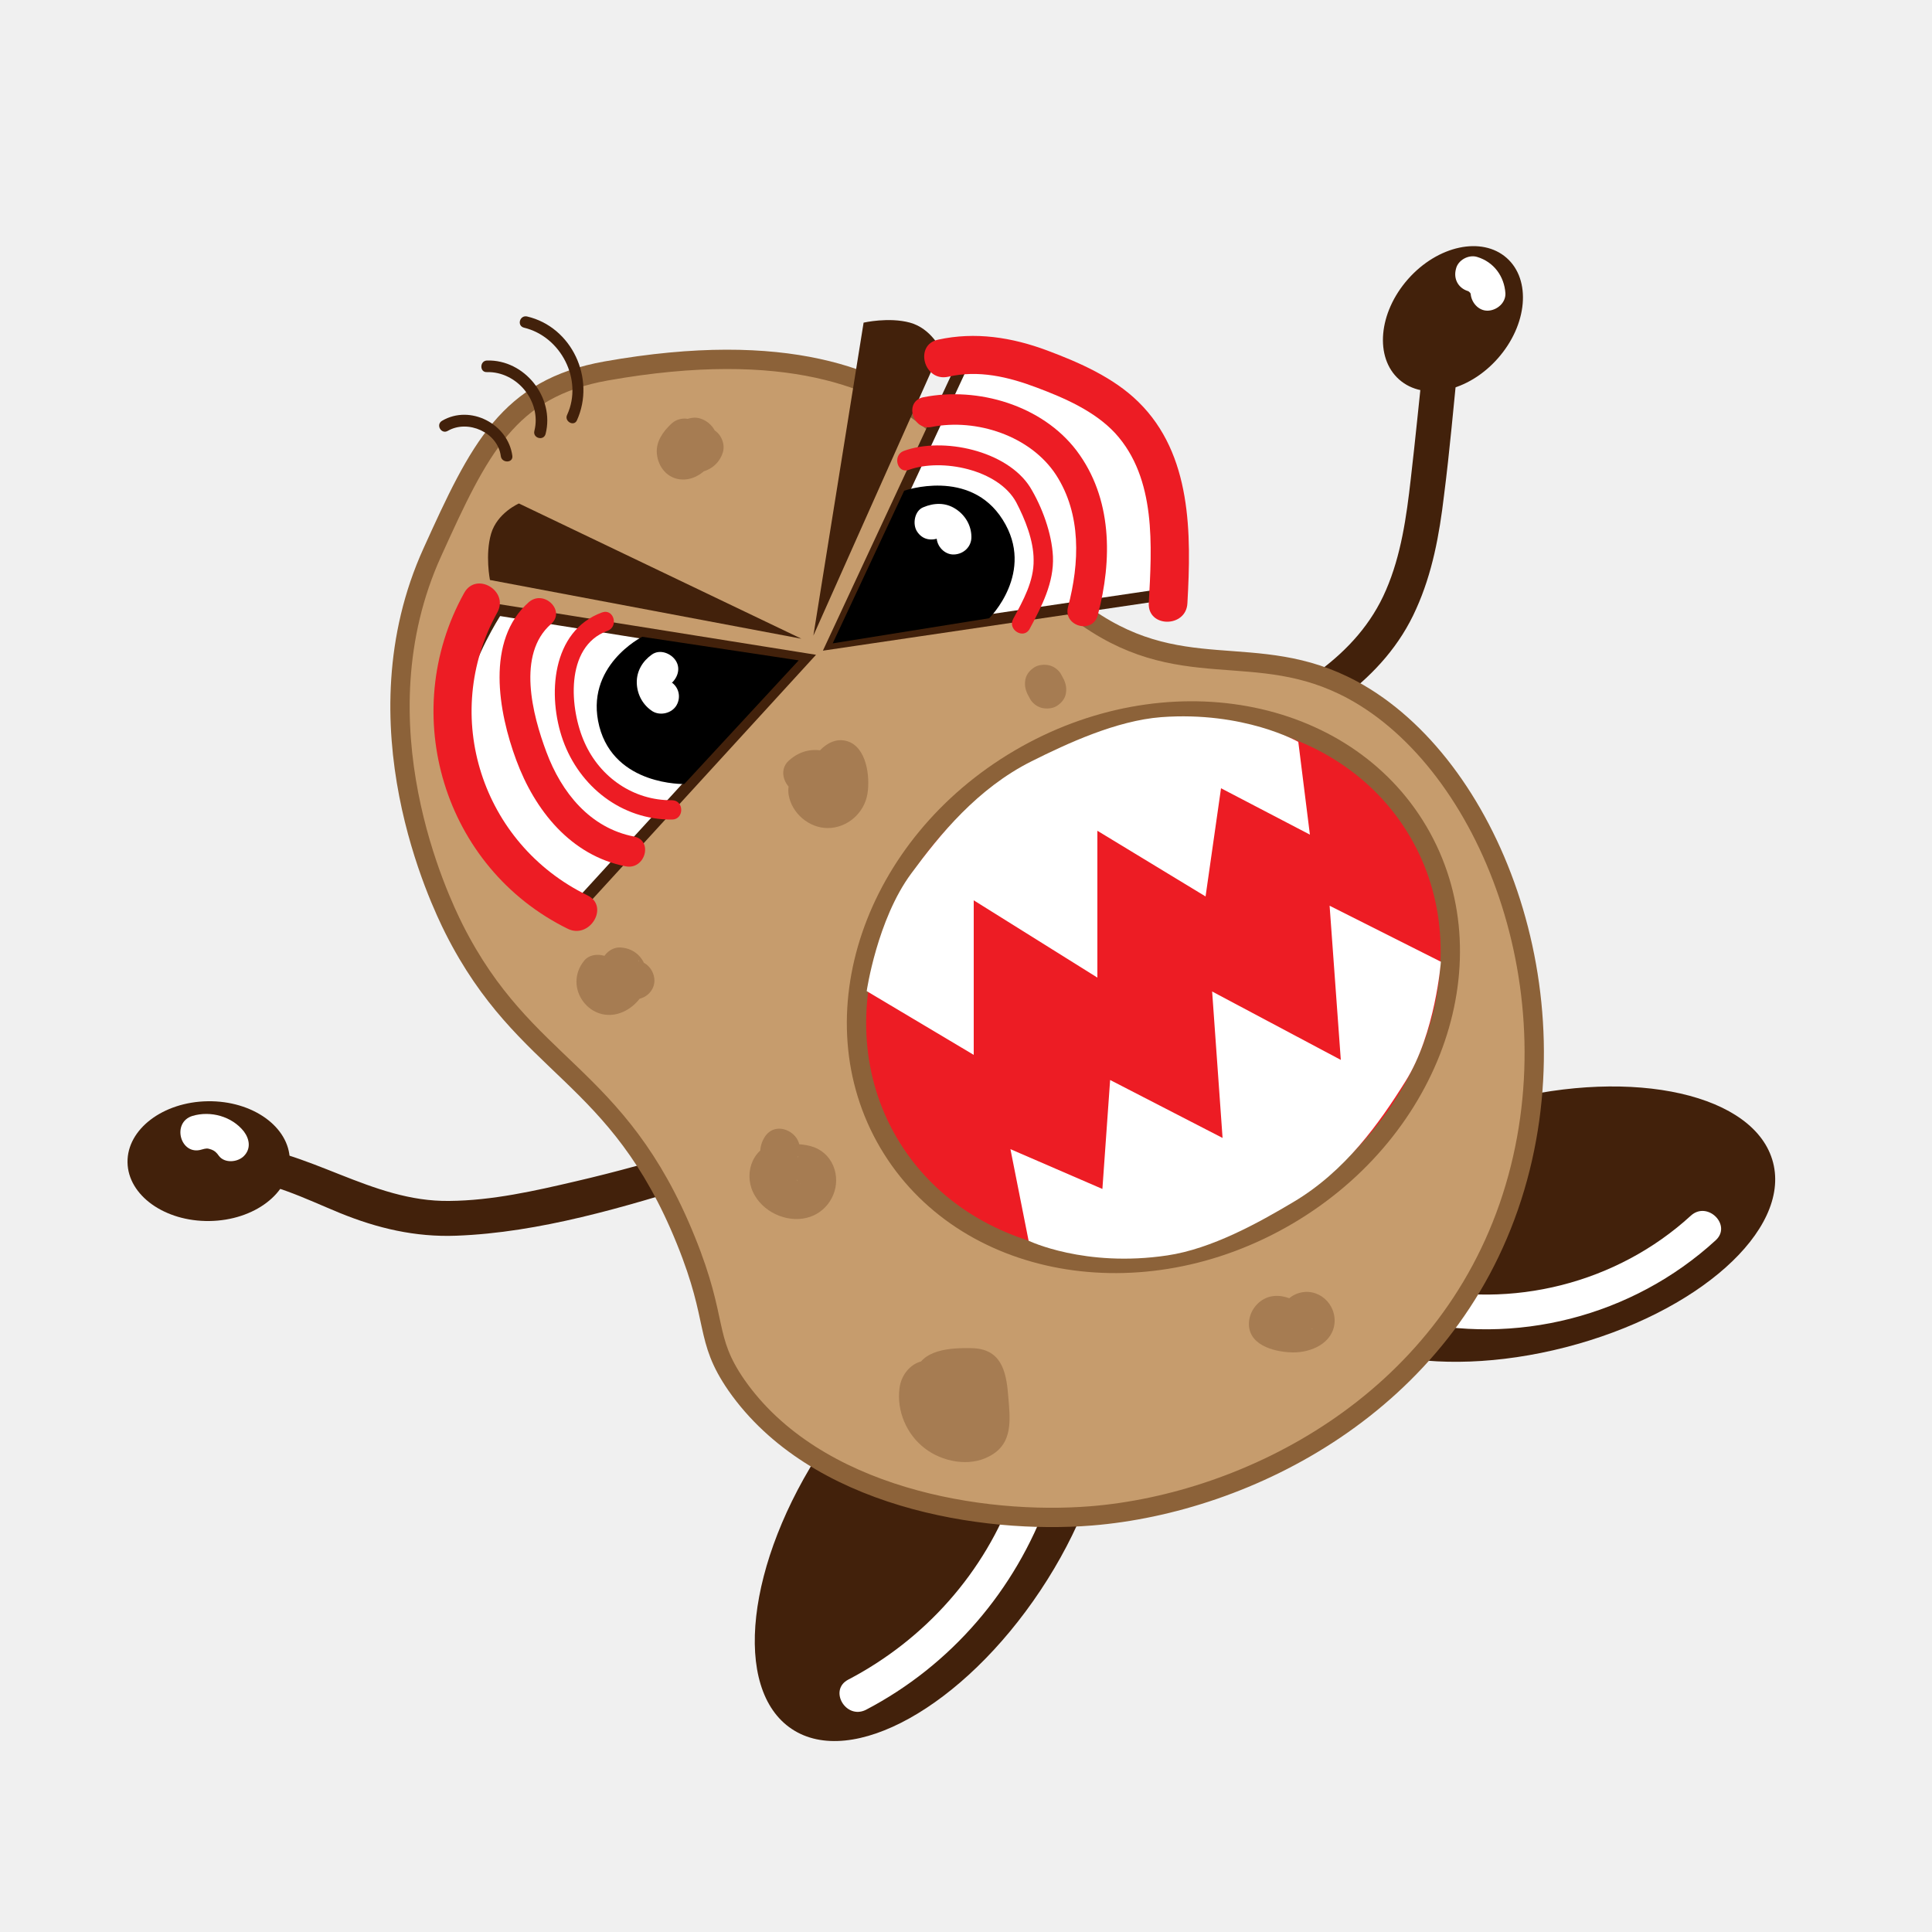
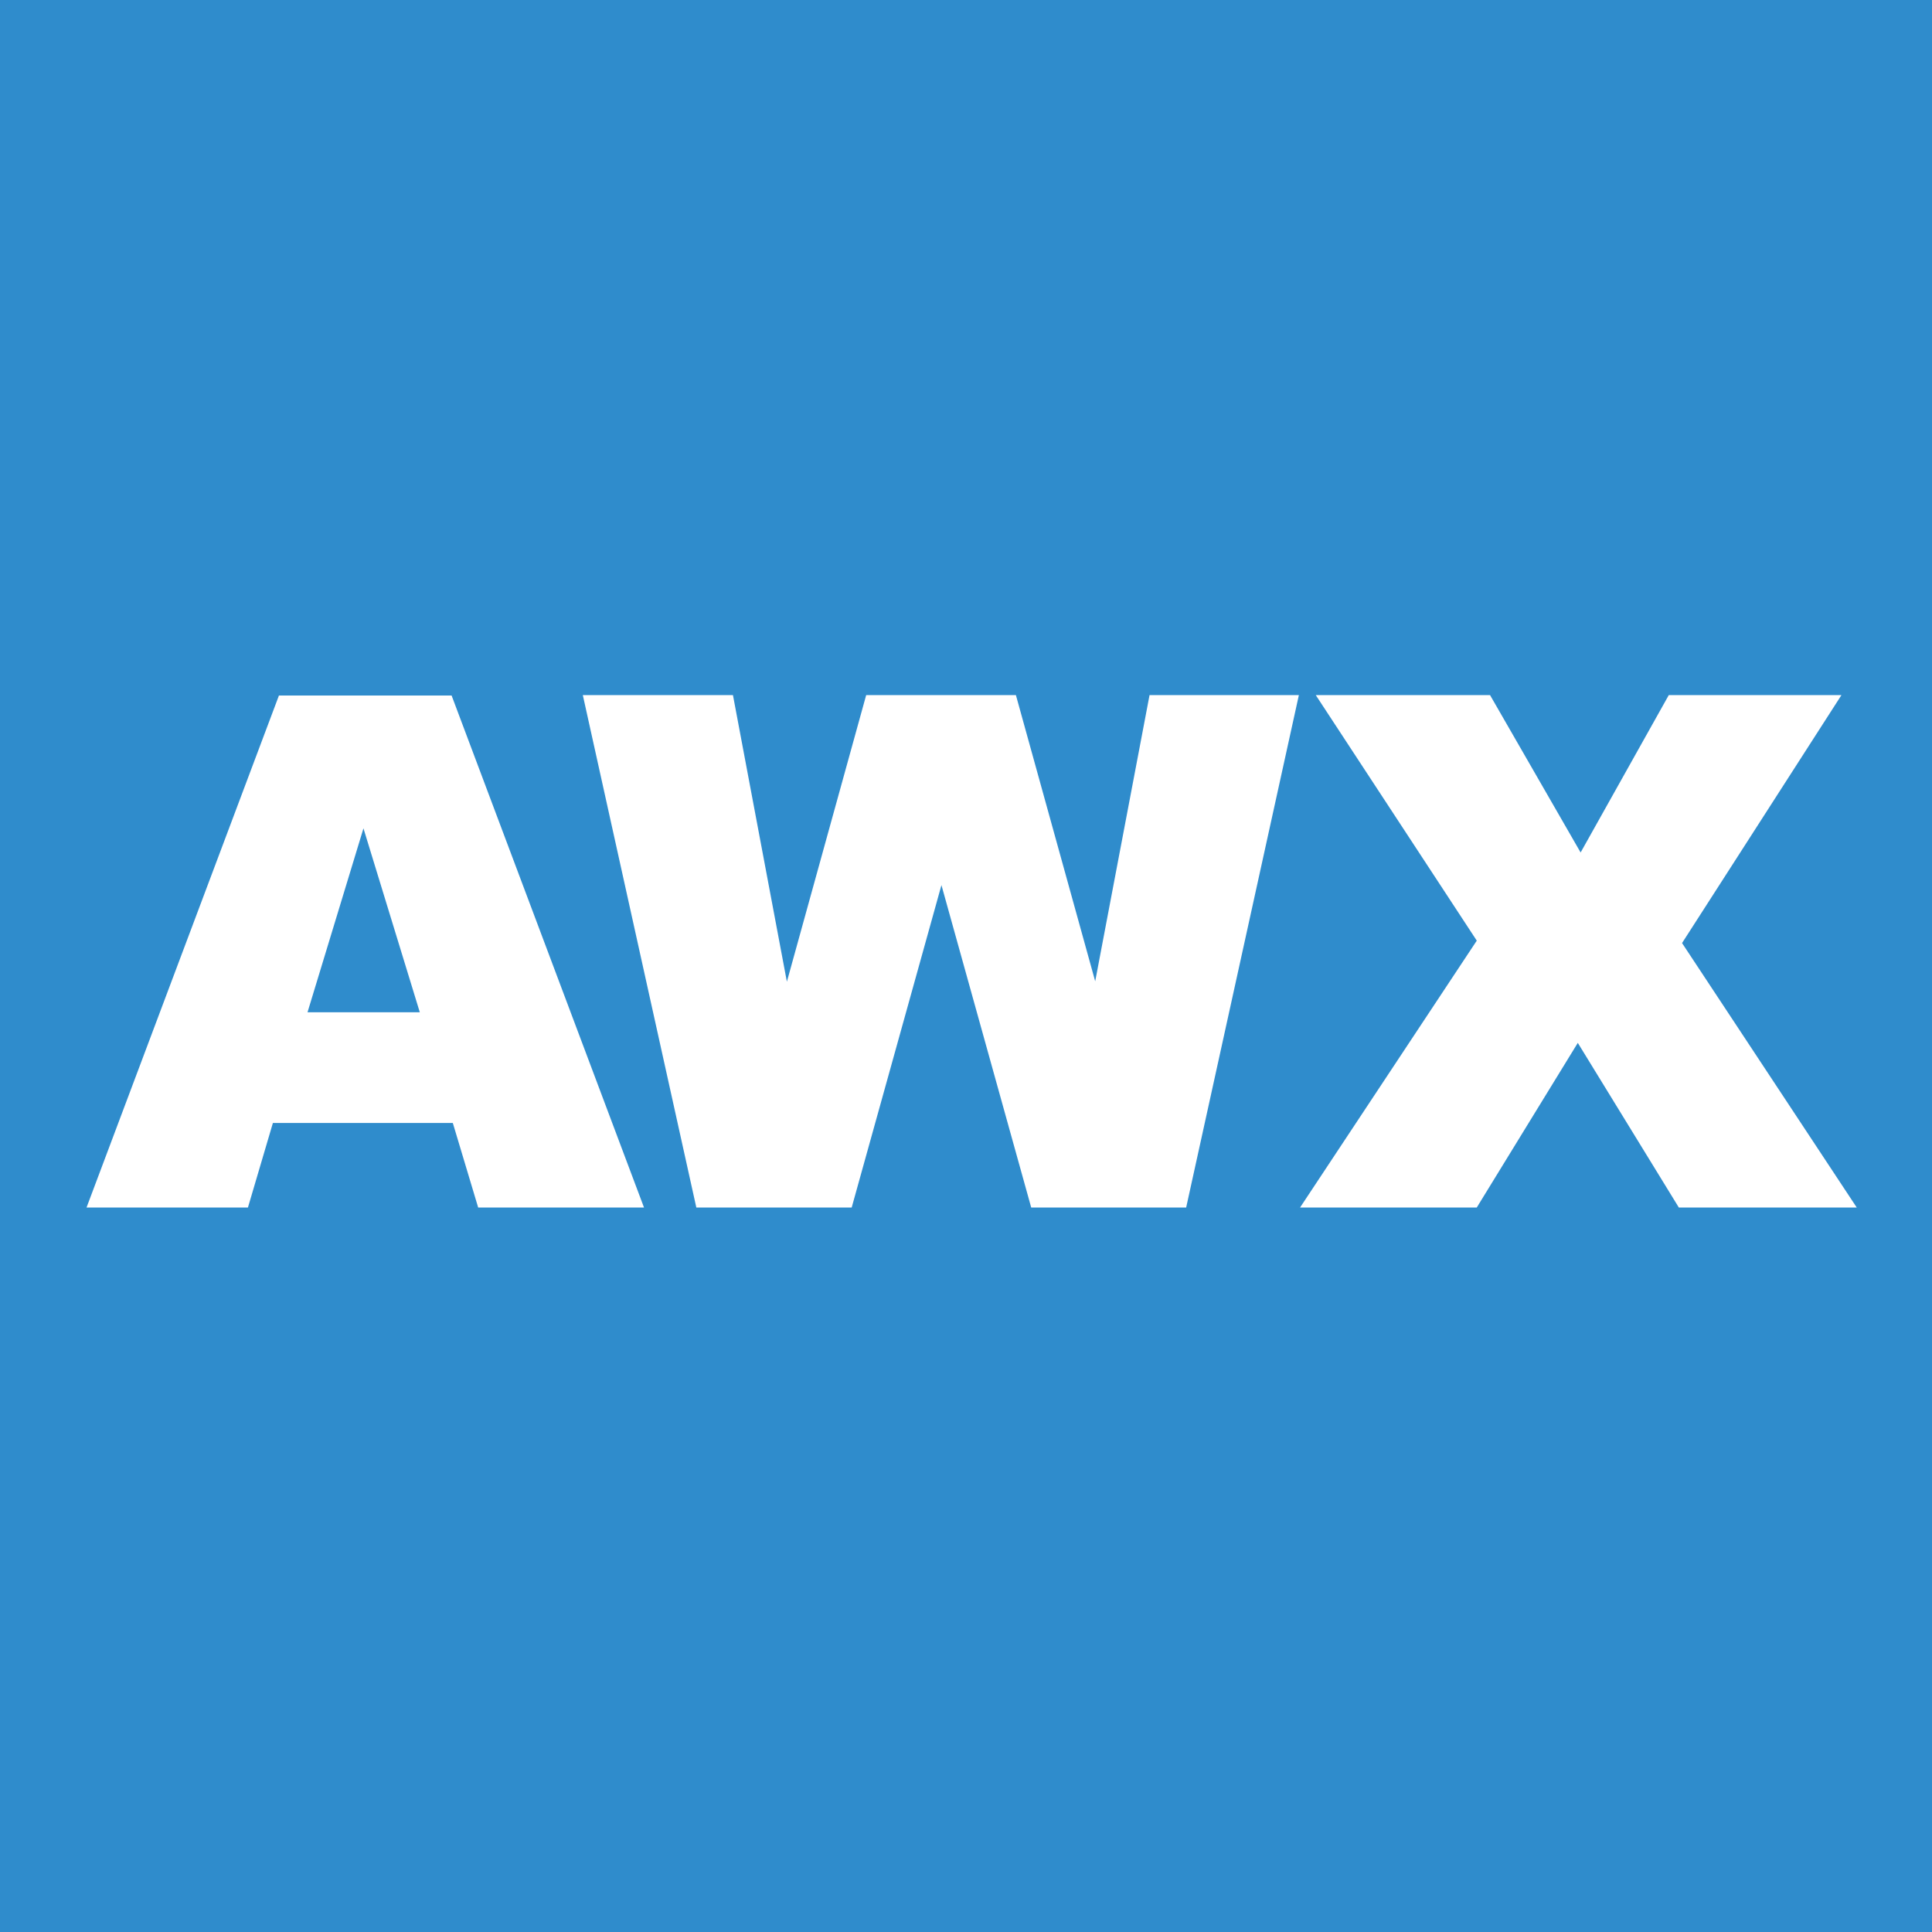
- <svg xmlns="http://www.w3.org/2000/svg" version="1.1" id="Layer_1" x="0px" y="0px" viewBox="0 0 500 500" style="enable-background:new 0 0 500 500;" xml:space="preserve">
+ <svg xmlns="http://www.w3.org/2000/svg" version="1.1" id="Layer_1" x="0px" y="0px" viewBox="0 0 48 48" style="enable-background:new 0 0 48 48;" xml:space="preserve">
  <style type="text/css">
- 	.st0{display:none;}
- 	.st1{display:inline;fill:#ED1C24;}
- 	.st2{fill:#42210B;}
- 	.st3{fill:#FFFFFF;}
- 	.st4{fill:#C69C6D;stroke:#8C6239;stroke-width:5;stroke-miterlimit:10;}
- 	.st5{fill:#FFFFFF;stroke:#42210B;stroke-width:3;stroke-miterlimit:10;}
- 	.st6{fill:#ED1C24;stroke:#8C6239;stroke-width:5;stroke-miterlimit:10;}
- 	.st7{fill:#A67C52;}
- 	.st8{fill:#ED1C24;}
+ 	.st0{fill:#2F8CCC;}
+ 	.st1{fill:#FFFFFF;}
</style>
-   <g class="st0">
-     <path class="st1" d="M319.8,169.3c1.5-14.2,13.7-27.2,29.9-31.9c-13.1,1.5-27.3-1.7-36-10c-8.7-8.3-10-21.9-1.4-30.1   c-12,6.7-28.1,8.1-41.4,3.4c-13.3-4.6-23.5-15.1-26.2-26.9c-2-8.8,0-17.9,2-26.7c-6.2,9.4-17.6,17.3-30.5,17.3   c-12.9,0.1-25.7-10.2-22.9-20.7c-5.5,7.8-11.4,15.9-21,20.2c-9.5,4.3-23.7,2.7-28.2-5.5c-1.6,10.8-7.5,22-19.1,27   c-9,3.9-21.5,2.2-28-3.8c5.7,11.4,4.3,25.3-4.1,35.6c-9.9,12.2-29.1,18.6-46.4,15.6c14.7,7.2,28.5,17.7,32.1,31.5   c3.7,13.8-7.1,30.7-24.1,31.7c13.6,3.1,28,7.4,35.6,17.2c7.6,9.8,2.9,26.4-11.1,28c12.8-2.6,27.4,3.9,31.9,14.2   c4.1,9.5-0.9,20.9-10.9,26.5c18.6-8.9,41-17.1,59.6-8.8c13.9,6.2,20.8,21.6,15.1,33.8c10.4-10.6,23-21.3,39.2-23.5   c12.8-1.8,27.5,4.6,31.9,14.1c-0.3-12.7,6.1-25.5,17.5-34c13.8-10.3,34.4-14,52-9.2c-11.1-7.8-14.9-22-8.9-33   c6-11,21.3-18,35.7-16.2C327.5,198.1,318.3,183.5,319.8,169.3z" />
+   <rect class="st0" width="48" height="48" />
+   <g>
+     <path class="st1" d="M14.48,17.27h3.73l1.34,7.12l1.97-7.12h3.72l1.97,7.11l1.35-7.11h3.71L29.47,30h-3.85l-2.23-8.01L21.16,30   h-3.86L14.48,17.27z" />
+     <path class="st1" d="M32.69,17.27h4.33l2.25,3.91l2.19-3.91h4.29l-3.96,6.16L46.13,30h-4.42l-2.51-4.09L36.69,30H32.3l4.39-6.63   L32.69,17.27z" />
  </g>
  <g>
-     <g>
-       <g>
-         <path class="st2" d="M179.7,297.3c-10.1,3.2-20.3,6-30.6,8.4c-10.7,2.5-21.7,5-32.8,5.1C96,311.1,79.9,297.2,60,296.1     c-5.8-0.3-5.8,8.7,0,9c9.9,0.5,18.9,5.1,27.9,8.8c9.8,4,19.6,6.3,30.2,5.9c21.5-0.8,43.5-7.4,64-13.8     C187.6,304.3,185.2,295.6,179.7,297.3L179.7,297.3z" />
-       </g>
-     </g>
-     <g>
-       <g>
-         <path class="st2" d="M322.2,194.8c17.9-8,36-18.5,44.3-37.2c4.2-9.3,6-19.2,7.2-29.3c1.5-11.7,2.5-23.4,3.7-35.2     c0.6-5.8-8.4-5.7-9,0c-1.1,10.3-2.1,20.6-3.3,30.9c-1.1,9.7-2.5,19.7-6.4,28.7c-7.5,17.5-24.6,26.8-41.2,34.2     C312.4,189.4,316.9,197.2,322.2,194.8L322.2,194.8z" />
-       </g>
-     </g>
-     <g>
-       <ellipse transform="matrix(0.5541 -0.8324 0.8324 0.5541 -219.4917 376.0051)" class="st2" cx="241.2" cy="392.9" rx="65.5" ry="33.7" />
-     </g>
-     <g>
-       <g>
-         <path class="st3" d="M224.1,442.5c22-11.5,38.7-31,47.1-54.3c2-5.5-6.7-7.8-8.7-2.4c-7.6,21.1-23.1,38.5-43,48.9     C214.4,437.4,218.9,445.1,224.1,442.5L224.1,442.5z" />
-       </g>
-     </g>
-     <g>
-       <ellipse transform="matrix(0.9684 -0.2494 0.2494 0.9684 -66.4734 109.0276)" class="st2" cx="397" cy="316.8" rx="63.9" ry="32.9" />
-     </g>
-     <g>
-       <g>
-         <path class="st3" d="M363.8,341.5c28.3,7,58.7-0.8,80.2-20.5c4.3-3.9-2.1-10.3-6.4-6.4c-19.1,17.5-46.4,24.4-71.5,18.2     C360.5,331.5,358.1,340.1,363.8,341.5L363.8,341.5z" />
-       </g>
-     </g>
-     <path class="st4" d="M156.9,96c-25.4,4.5-32.9,20.2-45,46.9c-20.2,44.4,2,90.3,5.6,97.5c18.4,36.5,42.3,36.8,60,80.6   c8.6,21.2,4.6,25.2,13.1,37.5c20.4,29.2,63.7,36.1,91.9,33.8c40.3-3.3,91.5-28.8,108.8-82.5c17.1-53.2-6-112.1-41.2-131.2   c-25.3-13.7-44.9-0.5-71.2-20.6c-21.6-16.5-18.4-33.1-37.5-48.8C227.9,98.1,203.7,87.7,156.9,96z" />
-     <ellipse transform="matrix(0.6622 -0.7494 0.7494 0.6622 65.2068 309.6339)" class="st2" cx="376" cy="82.5" rx="21" ry="15.5" />
-     <g>
-       <g>
-         <path class="st3" d="M379.8,75.3c0.8,0.2-0.6-0.4-0.1-0.1c0.2,0.1,0.3,0.2,0.5,0.3c0.4,0.2-0.6-0.7-0.1-0.1     c0.1,0.1,0.7,0.8,0.2,0.2c-0.4-0.5,0,0,0.1,0.1c0.4,0.7,0,0.2,0-0.2c0,0.1,0.1,0.4,0.2,0.5c0.3,0.9-0.1-1,0-0.1     c0.1,2.3,2,4.6,4.5,4.5c2.3-0.1,4.6-2,4.5-4.5c-0.3-4.4-3-8.1-7.3-9.4c-2.2-0.7-5,0.8-5.5,3.1C376.1,72.2,377.4,74.5,379.8,75.3     L379.8,75.3z" />
-       </g>
-     </g>
-     <ellipse transform="matrix(0.9999 -1.433736e-02 1.433736e-02 0.9999 -4.303 0.8051)" class="st2" cx="54" cy="300.5" rx="21" ry="15.5" />
-     <g>
-       <g>
-         <path class="st3" d="M52.2,297.5c1.1-0.3,1.4-0.4,2.5,0c0.8,0.3,1.3,0.7,2,1.7c1.5,1.9,4.8,1.6,6.4,0c1.9-1.9,1.5-4.4,0-6.4     c-3.1-3.9-8.6-5.4-13.3-4C44.3,290.5,46.7,299.2,52.2,297.5L52.2,297.5z" />
-       </g>
-     </g>
-     <g>
-       <g>
-         <path class="st2" d="M149.3,108.8c4.9-10.8-1.3-24.2-12.9-26.9c-1.9-0.4-2.7,2.4-0.8,2.9c9.6,2.3,15.3,13.5,11.2,22.5     C145.9,109,148.5,110.5,149.3,108.8L149.3,108.8z" />
-       </g>
-     </g>
-     <g>
-       <g>
-         <path class="st2" d="M141.2,112.3c2.4-9.4-5.4-19.3-15.2-19c-1.9,0.1-1.9,3.1,0,3c7.8-0.2,14.2,7.6,12.3,15.2     C137.8,113.4,140.7,114.2,141.2,112.3L141.2,112.3z" />
-       </g>
-     </g>
-     <g>
-       <g>
-         <path class="st2" d="M132.6,118c-1.1-8.3-10.9-13.4-18.2-9.1c-1.7,1-0.2,3.6,1.5,2.6c5.2-3,12.9,0.4,13.7,6.5     C129.8,119.9,132.8,119.9,132.6,118L132.6,118z" />
-       </g>
-     </g>
-     <path class="st5" d="M215.5,166.5l34-73c0,0,35,0,46,21c7.5,14.3,8,39,8,39L215.5,166.5z" />
-     <path class="st5" d="M208.2,170.5l-79.5-12.7c0,0-19.6,29-8.4,49.9c7.6,14.2,27.8,28.5,27.8,28.5L208.2,170.5z" />
-     <path class="st2" d="M210.5,164.5l33-74c0,0-2.5-5.5-8-7s-12,0-12,0L210.5,164.5z" />
-     <path class="st2" d="M207.4,165.3l-73.1-35c0,0-5.6,2.4-7.2,7.8c-1.6,5.5-0.3,12-0.3,12L207.4,165.3z" />
-     <path d="M215.5,166.5L234,127c0,0,17-6,25.5,7.5c8.6,13.6-3.5,25.5-3.5,25.5L215.5,166.5z" />
-     <path d="M206.7,170.9l-29.6,32c0,0-18,0.5-22-14.9c-4-15.6,11.1-23.2,11.1-23.2L206.7,170.9z" />
-     <g>
-       <g>
-         <path class="st3" d="M243.4,139.1c-0.6,0.2-0.7,0.3-0.4,0.2c0.3-0.1,0.2-0.1-0.5,0.1c0.7,0-0.3,0-0.4-0.1c0.1,0,0.3,0.1,0.4,0.1     c0.3,0.1,0.2,0-0.4-0.2c0,0,0.6,0.3,0.6,0.3c0.5,0.2-0.9-0.6-0.1-0.1c0.6,0.4-0.3-0.5-0.1-0.1c0.3,0.5-0.3-1-0.1-0.2     c0.2,0.8,0-1,0-0.1c0,2.4,2.1,4.6,4.5,4.5c2.5-0.1,4.5-2,4.5-4.5c0-3-1.6-5.7-4.1-7.3c-2.6-1.7-5.6-1.6-8.4-0.4     c-2.2,0.9-2.8,4.3-1.6,6.2C238.7,139.7,241,140.1,243.4,139.1L243.4,139.1z" />
-       </g>
-     </g>
-     <g>
-       <g>
-         <path class="st3" d="M173.5,176.4c-0.5-0.3-0.1,0,0.2,0.1c-0.7-0.6,0.3,0.5,0.1,0c-0.3-0.5,0.4,0.8,0.1,0.2     c-0.4-0.8,0.2,0.2,0,0.1c0,0,0-0.6,0-0.6c-0.1,0.1-0.1,1,0,0.3c-0.1,0.2-0.1,0.3-0.2,0.5c0.2-0.3,0.2-0.4,0-0.1     c-0.2,0.2-0.2,0.3-0.1,0.1c0.2-0.2,0.1-0.2-0.3,0.2c1.9-1.4,3-4,1.6-6.2c-1.2-1.9-4.1-3.1-6.2-1.6c-2.4,1.7-4,4.3-3.9,7.4     c0.1,3,1.6,5.7,4.1,7.3c2,1.2,5,0.5,6.2-1.6C176.3,180.4,175.7,177.7,173.5,176.4L173.5,176.4z" />
-       </g>
-     </g>
-     <ellipse transform="matrix(0.862 -0.5069 0.5069 0.862 -88.3186 186.5516)" class="st6" cx="298.5" cy="255.5" rx="79.5" ry="68.5" />
-     <g>
-       <g>
-         <path class="st7" d="M173.6,109.8c-2.1,2-3.9,4.6-3.6,7.6c0.3,3.5,2.8,6.6,6.6,6.7c6,0.2,11.5-7.7,8.2-13c-1-1.7-3.1-3.1-5.2-3     c-1.7,0.1-3.1,0.8-4.4,1.9c-2,1.8-2.8,5.2-1.9,7.7c2.4,6.6,11.8,5.9,13.8-0.7c0.7-2.5-0.9-5.6-3.5-6.2c-2.7-0.6-5.4,0.8-6.2,3.5     c0.6-2.1,3.1-2.6,4.6-1c0.8,0.9,1,1.8,0.8,2.8c0.2-0.5,0.1-0.4-0.1,0.3c-0.4,0.7-1,1.2-1.8,1.4c-0.9,0-1.8,0-2.7,0     c-1.8-0.6-2.5-1.6-2.3-3.1c-0.1-0.4-0.1-0.7,0.1-1c0.2-0.3,0.1-0.3-0.1,0.1c0.1-0.1,0.2-0.2,0.3-0.4c-0.2,0.3-0.5,0.5-0.7,0.8     c-0.1,0.1-0.2,0.2-0.3,0.3c-0.3,0.2-0.2,0.2,0.1-0.1c1.3,0.2,2.6,0.4,3.9,0.6c0.2,0.4,0.5,0.9,0.7,1.3c0.2,0.6-0.2,0.9-0.2,1.4     c0,0.4,0.4-0.5-0.1,0.1c0.3-0.4,0.6-0.7,1-1c1.9-1.8,2-5.3,0-7.1C178.7,107.9,175.6,107.8,173.6,109.8L173.6,109.8z" />
-       </g>
-     </g>
-     <g>
-       <g>
-         <path class="st7" d="M151.2,248.6c-5.7,7,1.7,16.9,10,13.3c3.4-1.5,6.3-5,6.3-8.9c0-4.2-2.7-7.6-7-7.8c-3.1-0.1-5.8,3.3-4.8,6.3     c1.2,3.4,3.7,6.1,7.3,7c2.6,0.6,5.4-0.8,6.2-3.5c0.7-2.5-0.9-5.5-3.5-6.2c-1.7-0.4,0,0.1-0.2,0.1c-0.4,0-0.4-0.8-0.1-0.1     c-1.6,2.1-3.2,4.2-4.8,6.3c-2.4-0.1-2.8-1.1-3-2.6c0.1,0.7-0.1,0.2,0.1-0.1c0.7-0.9-0.5,0.5,0,0c-0.5,0.5-0.3,0.1-0.2,0.2     c0.1,0,0.6,0,0.7,0c0.4,0.1,0.5,0.4,0.8,0.6c0.2,0.3,0.2,0.2-0.1-0.2c0.1,0.1,0.1,0.3,0.2,0.4c0,1,0.1,1.1-0.7,2.1     c1.7-2.1,2-5,0-7.1C156.5,246.8,152.9,246.5,151.2,248.6L151.2,248.6z" />
-       </g>
-     </g>
-     <g>
-       <g>
-         <path class="st7" d="M204.1,205.7c0.8,4.8,5.3,8.6,10.1,8.6c5.1,0,9.5-3.9,10.3-8.9c0.7-4.4-0.2-12.1-5.3-13.6     c-2.7-0.8-5.2,0.5-7,2.4c-1.1,1.2-1.5,1.7-3.1,1.2c0.7,2.8,1.5,5.6,2.2,8.4c0.2-0.2-0.5,0.2-0.5,0.2c6.3,1.4,8.9-8.2,2.7-9.6     c-3.5-0.8-6.6,0-9.3,2.4c-3,2.6-1.1,7.2,2.2,8.4c2.6,0.9,5.5,0.8,8-0.2c1.3-0.5,2.4-1.2,3.4-2.1c0.4-0.3,0.7-0.6,1-1     c0.2-0.3,0.4-0.5,0.6-0.7c0.4-0.4,0.3-0.4-0.5,0.3c-0.9,0-1.8,0-2.7,0c0.2,0.1,0.3,0.1,0.5,0.2c-0.7-0.4-1.5-0.9-2.2-1.3     c0.1,0.2,0.3,0.3,0.4,0.5c-0.4-0.7-0.9-1.5-1.3-2.2c0.4,1.2,0.8,2.5,1,3.7c0,0.4,0,0.8,0,1.2c0,0.5-0.5,0.9,0,0.4     c-0.8,0.6-0.9,0.2-1.1-0.9c-0.4-2.7-3.8-4.1-6.2-3.5C204.7,200.3,203.7,203,204.1,205.7L204.1,205.7z" />
-       </g>
-     </g>
-     <g>
-       <g>
-         <path class="st7" d="M265.9,179.6c0.2,0.4,0.5,0.9,0.7,1.3c0.6,1.1,1.8,2,3,2.3c1.2,0.3,2.8,0.2,3.9-0.5c1.1-0.7,2-1.7,2.3-3     c0.3-1.4,0.1-2.6-0.5-3.9c-0.2-0.4-0.5-0.9-0.7-1.3c-0.6-1.1-1.8-2-3-2.3c-1.2-0.3-2.8-0.2-3.9,0.5c-1.1,0.7-2,1.7-2.3,3     C265.1,177.1,265.3,178.3,265.9,179.6L265.9,179.6z" />
-       </g>
-     </g>
-     <g>
-       <g>
-         <path class="st7" d="M200.4,295.8c-6.1,1.6-8.1,8.6-5,13.7c2.8,4.7,9.1,7.2,14.3,5.4c4.9-1.7,7.8-7.1,6.3-12.2     c-0.8-2.7-2.7-4.8-5.3-5.8c-1.4-0.5-2.8-0.7-4.2-0.8c-0.1,0-0.9-0.1-0.9-0.1c0.2-0.4,1.2,2.5,0.9,0.7c0,0.9,0,1.8,0,2.7     c-0.1,0.1-0.1,0.1-0.2,0.2c3.1-5.6-5.5-10.7-8.6-5c-1.7,3-1.1,6.6,1.4,9c1.3,1.2,2.8,2,4.5,2.3c0.8,0.1,1.6,0.2,2.4,0.3     c0.4,0,0.7,0,1.1,0.1c0.2,0.1,0.1,0.1-0.2-0.1c0,0.1-0.6-0.5-0.6-0.5c-0.1-0.1-0.1-0.2,0-0.3c0.1-0.3,0.1-0.1-0.1,0.5     c-0.3-0.1,0.7-0.2-0.3-0.3c-0.9-0.1-1.1-0.6-1.8-0.9c0,0-0.2-0.3-0.3-0.3c0.3,0-0.8,1.2-0.8,1.2     C209.3,303.8,206.6,294.2,200.4,295.8L200.4,295.8z" />
-       </g>
-     </g>
-     <g>
-       <g>
-         <path class="st7" d="M244.8,355.3c-4-6.2-11.2-2.3-12,3.9c-0.8,5.9,1.8,12,6.5,15.6c4.5,3.5,11.5,4.9,16.7,2.1     c6.4-3.3,5.4-9.8,4.9-15.9c-0.5-6.3-1.9-12-9.5-12.1c-5.1-0.1-13.1,0.2-14.5,6.4c-1.2,5.4,2.5,12.8,8.2,13.8     c6.2,1.1,11.2-5.5,7.8-11c-2.2-3.5-8.1-3.1-9.1,1.2c-1.1,4.4,0.5,8,4.1,10.6c5.2,3.8,10.2-4.8,5-8.6c0.2,0.2,0.4,0.5,0.5,0.7     c-3,0.4-6.1,0.8-9.1,1.2c-0.4-0.7,3.4-3.1,2.9-4.8c-0.8-2.6-1.7,1.4-1.9,1.1c0,0.1,5.2-0.1,5.6-0.4c0.7,0.1,0.8-0.1,0.2-0.6     c-0.4-0.7-0.5-0.8-0.4-0.3c-0.2,0.3,0.2,1.9,0.2,2.3c0.2,2,0.3,4,0.5,5.9c0.1,1.6,0.4,1.7-1.1,2c-1.3,0.2-2.9-0.3-4-0.9     c-1.4-0.8-2.5-2-3.1-3.5c-0.3-0.7-0.4-1.3-0.5-2c0-0.3-0.1-0.7,0-1c0.2-1.9-1.1-1.5-3.8,1.2c-1-0.8-2-1.5-3-2.3     c0.1,0.2,0.2,0.4,0.4,0.6C239.6,365.7,248.3,360.7,244.8,355.3L244.8,355.3z" />
-       </g>
-     </g>
-     <g>
-       <g>
-         <path class="st7" d="M336.5,337.4c-2.4-1.5-5.1-2.5-7.9-1.8c-2.7,0.7-4.9,3.2-5.3,6c-0.9,6.4,6.3,8.3,11.2,8.4     c4.8,0.1,10.6-2.4,10.9-7.9c0.2-5.6-5.5-9.6-10.6-6.9c-5.7,3-0.7,11.6,5,8.6c-0.1,0.1-0.2,0.1-0.3,0.2c-0.9,0-1.8,0-2.7,0     c-2.1-0.4-1.4-4.8-0.3-4.3c0,0-1.3,0.3-1.3,0.3c-0.6,0-1.2,0-1.8-0.1c-0.5-0.1-1-0.2-1.5-0.4c-1.2-0.5-1-0.2,0.6,0.7     c0.2,0.8,0.5,1.7,0.7,2.5c-3.4,1.1-4.4,1.9-2.8,2.7c0.4,0.2,0.7,0.4,1.1,0.7C336.9,349.6,341.9,340.9,336.5,337.4L336.5,337.4z" />
-       </g>
-     </g>
-     <path class="st3" d="M224.3,256.5L252,273v-40l32,20v-38l28,17l4-28l23,12l-3-24c0,0-14-8-35.5-6.4c-11.6,0.9-24.3,6.8-33.5,11.4   c-14,7-23.7,18.9-31.2,29.1C227,238,224.3,256.5,224.3,256.5z" />
-     <path class="st3" d="M372.9,248.9l-28.8-14.5l2.9,39.9l-33.3-17.7l2.7,37.9l-29.1-15l-2,28.2l-23.8-10.3l4.7,23.7   c0,0,14.5,7,35.9,3.8c11.5-1.7,23.7-8.5,32.6-13.8c13.5-8,22.3-20.5,29-31.2C371.5,267.5,372.9,248.9,372.9,248.9z" />
-   </g>
-   <g>
-     <g>
-       <path class="st8" d="M235.2,121.6c8.5-3.1,23.2-0.1,27.8,8.4c2.3,4.4,4.5,9.9,4.5,14.9c0.1,5.5-2.7,10.5-5.3,15.3    c-1.5,2.8,2.8,5.4,4.3,2.5c3.1-5.8,6.3-11.9,6-18.7c-0.3-6-2.8-12.8-5.9-17.9c-6-9.5-22.6-13.1-32.7-9.4    C230.9,117.8,232.2,122.7,235.2,121.6L235.2,121.6z" />
-     </g>
-   </g>
-   <g>
-     <g>
-       <path class="st8" d="M241.1,110.5c11.6-2.3,25.6,2.3,32.2,12.4c6.6,10.2,6.1,22.8,3.1,34.2c-1.3,5,6.4,7.1,7.7,2.1    c3.8-14.3,3.8-30.3-5.5-42.6c-8.9-11.7-25.5-16.6-39.6-13.8C233.9,103.8,236.1,111.5,241.1,110.5L241.1,110.5z" />
-     </g>
-   </g>
-   <g>
-     <g>
-       <path class="st8" d="M245.4,97.5c7.8-1.8,15.5,0,22.9,2.8c7.2,2.7,15,6.1,20.3,11.8c10.7,11.7,9.5,29.3,8.7,44    c-0.3,6.4,9.7,6.4,10,0c1-17.9,1.2-38.5-12.7-52.1c-6.4-6.3-15.3-10.2-23.6-13.3c-9.1-3.4-18.6-4.9-28.2-2.8    C236.5,89.2,239.1,98.9,245.4,97.5L245.4,97.5z" />
-     </g>
-   </g>
-   <g>
-     <g>
-       <path class="st8" d="M155.8,158.5c-13.1,4.8-14.2,21.6-10.1,33.1c4.3,12,15.2,20.6,28.2,20.5c3.2,0,3.2-5,0-5    c-9.9,0.1-18.6-5.9-22.6-14.9c-3.9-8.6-5.2-24.8,5.8-28.9C160.2,162.3,158.9,157.4,155.8,158.5L155.8,158.5z" />
-     </g>
-   </g>
-   <g>
-     <g>
-       <path class="st8" d="M164.1,216.5c-11.4-2.2-18.8-11.4-22.7-21.9c-3.6-9.6-7.7-25.3,1.2-33.1c3.9-3.4-1.8-9-5.7-5.7    c-11.3,9.9-7.9,28.5-3.3,40.9c4.8,13,14.1,24.7,28.3,27.5C167,225.2,169.1,217.5,164.1,216.5L164.1,216.5z" />
-     </g>
-   </g>
-   <g>
-     <g>
-       <path class="st8" d="M152,231.7c-27.3-13.3-38.1-46.5-23.3-73.2c3.1-5.6-5.5-10.7-8.6-5c-17.3,31.2-5.3,71.1,26.9,86.9    C152.7,243.1,157.8,234.5,152,231.7L152,231.7z" />
-     </g>
+     <path class="st1" d="M11.25,27.9H6.78L6.16,30H2.15l4.78-12.72h4.29L16,30h-4.12L11.25,27.9z M10.43,25.15l-1.4-4.57l-1.39,4.57   H10.43z" />
  </g>
</svg>
